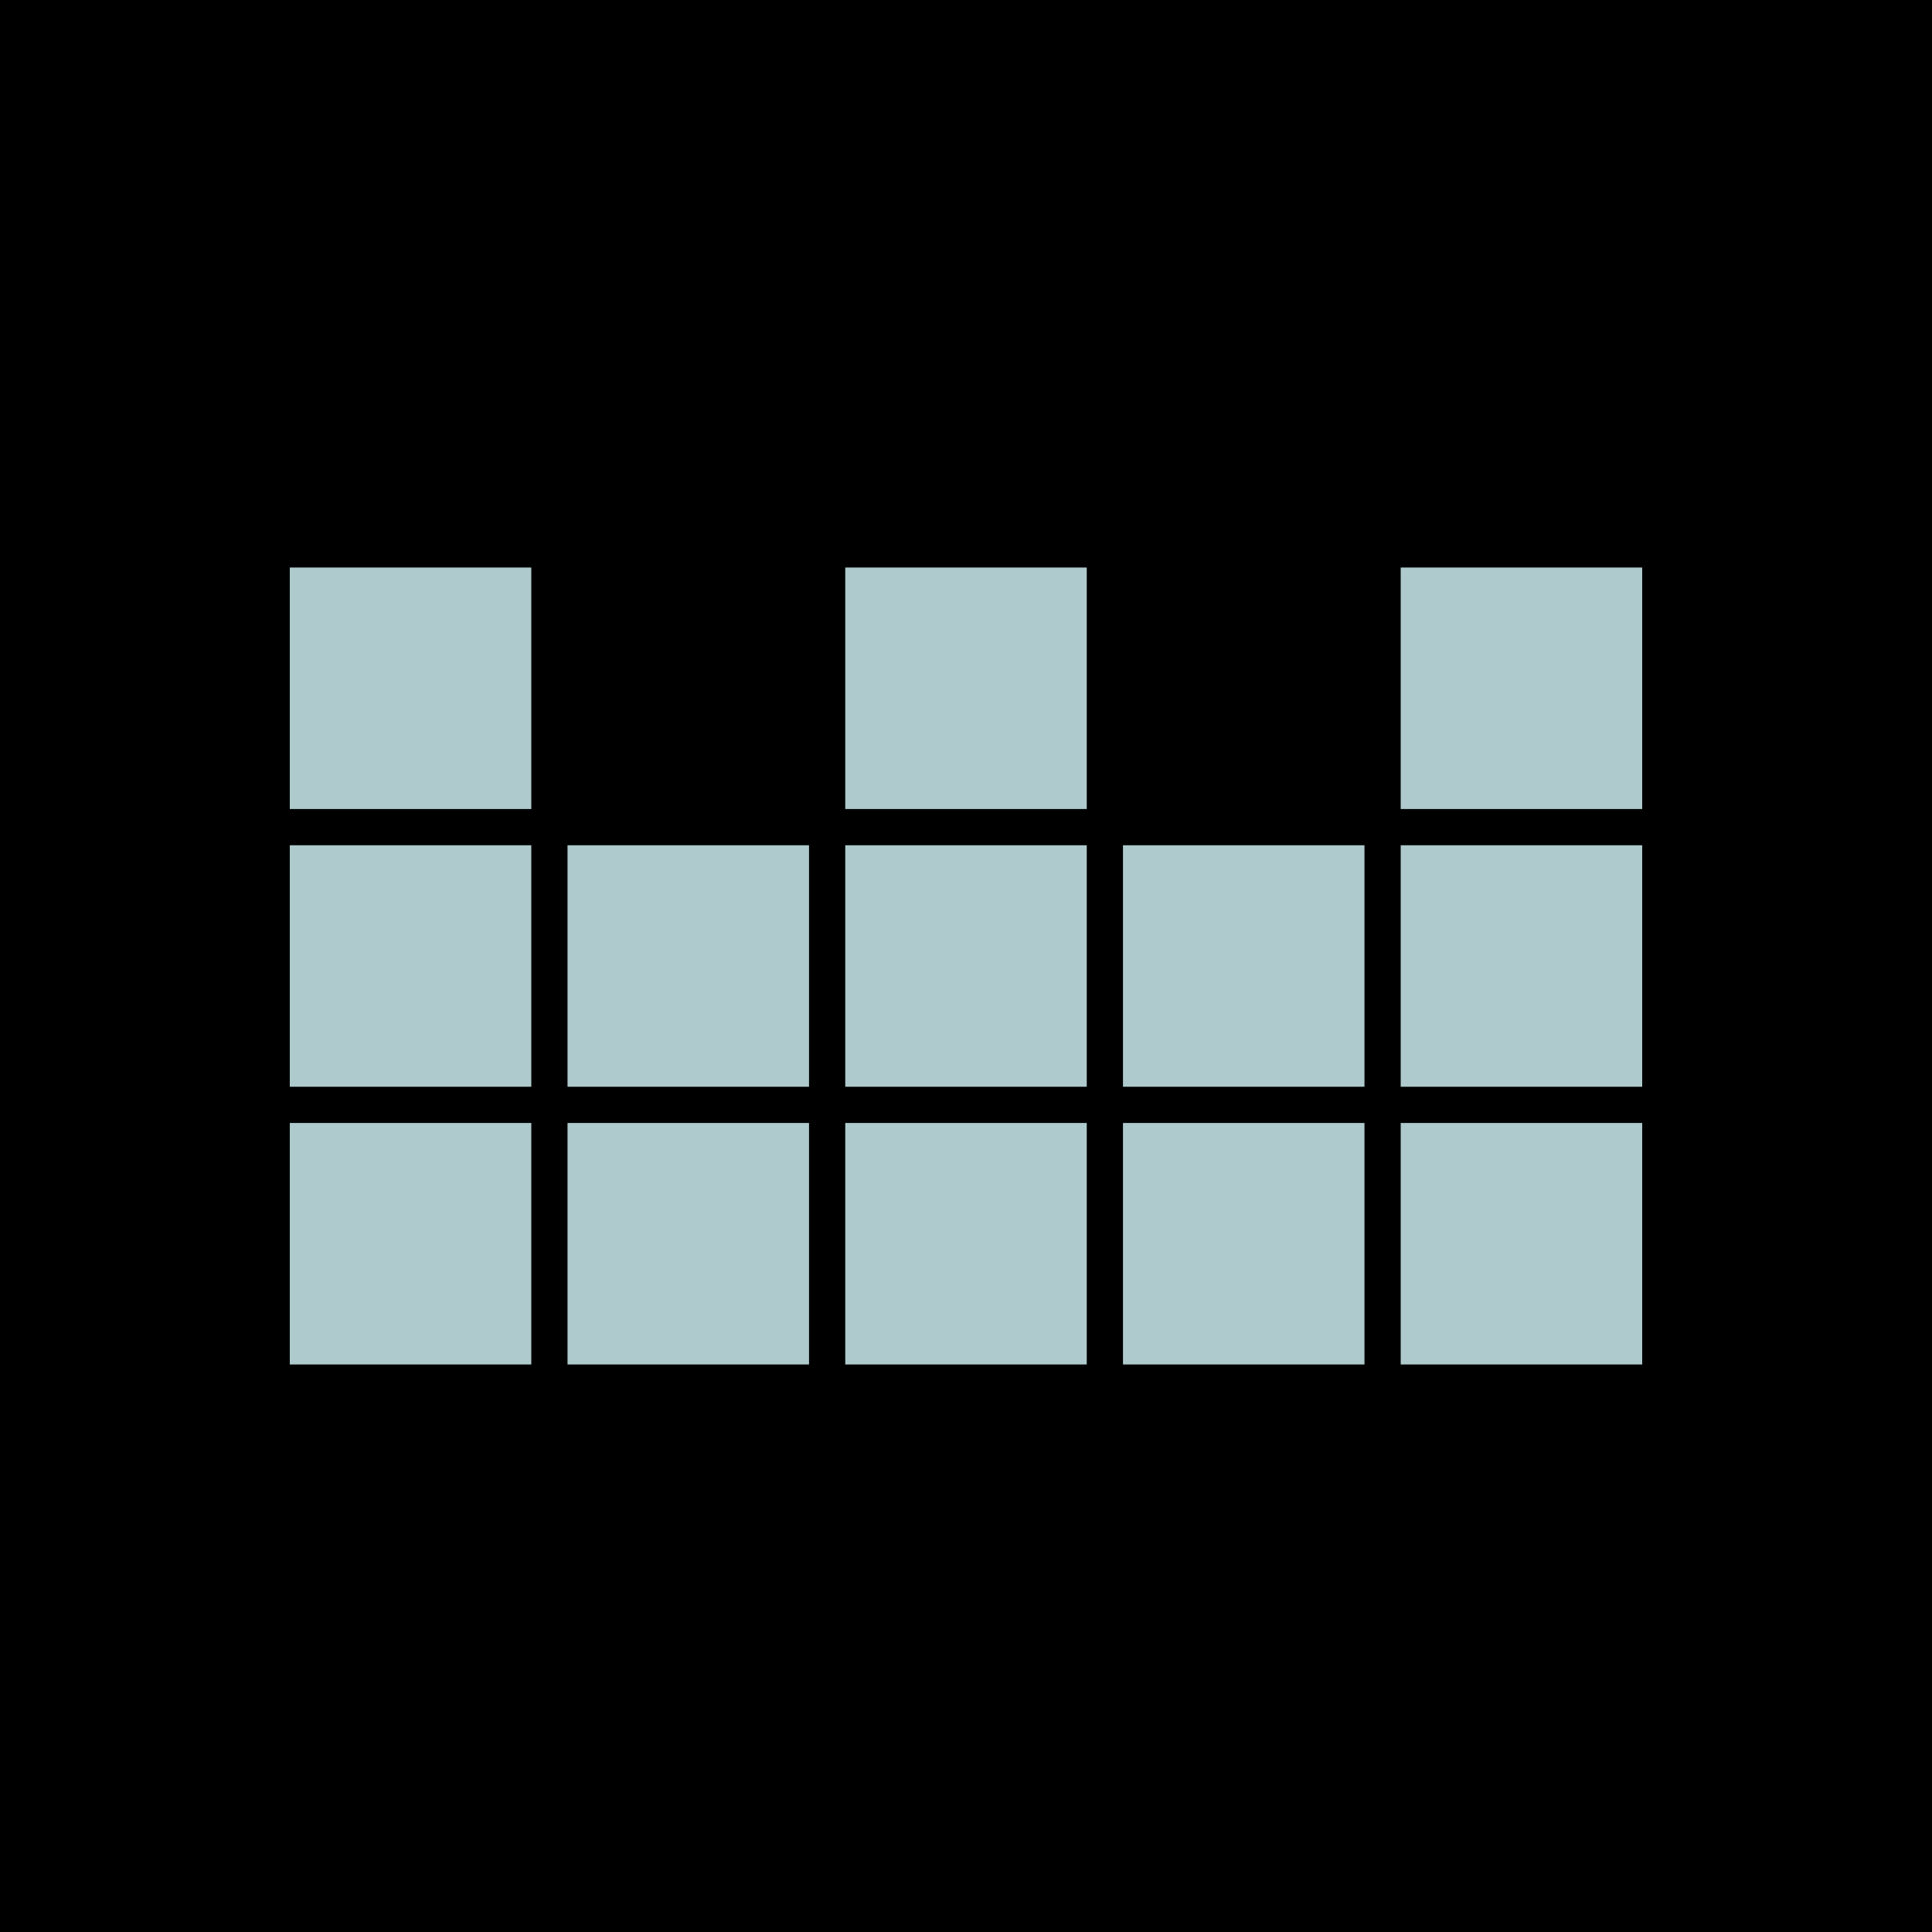
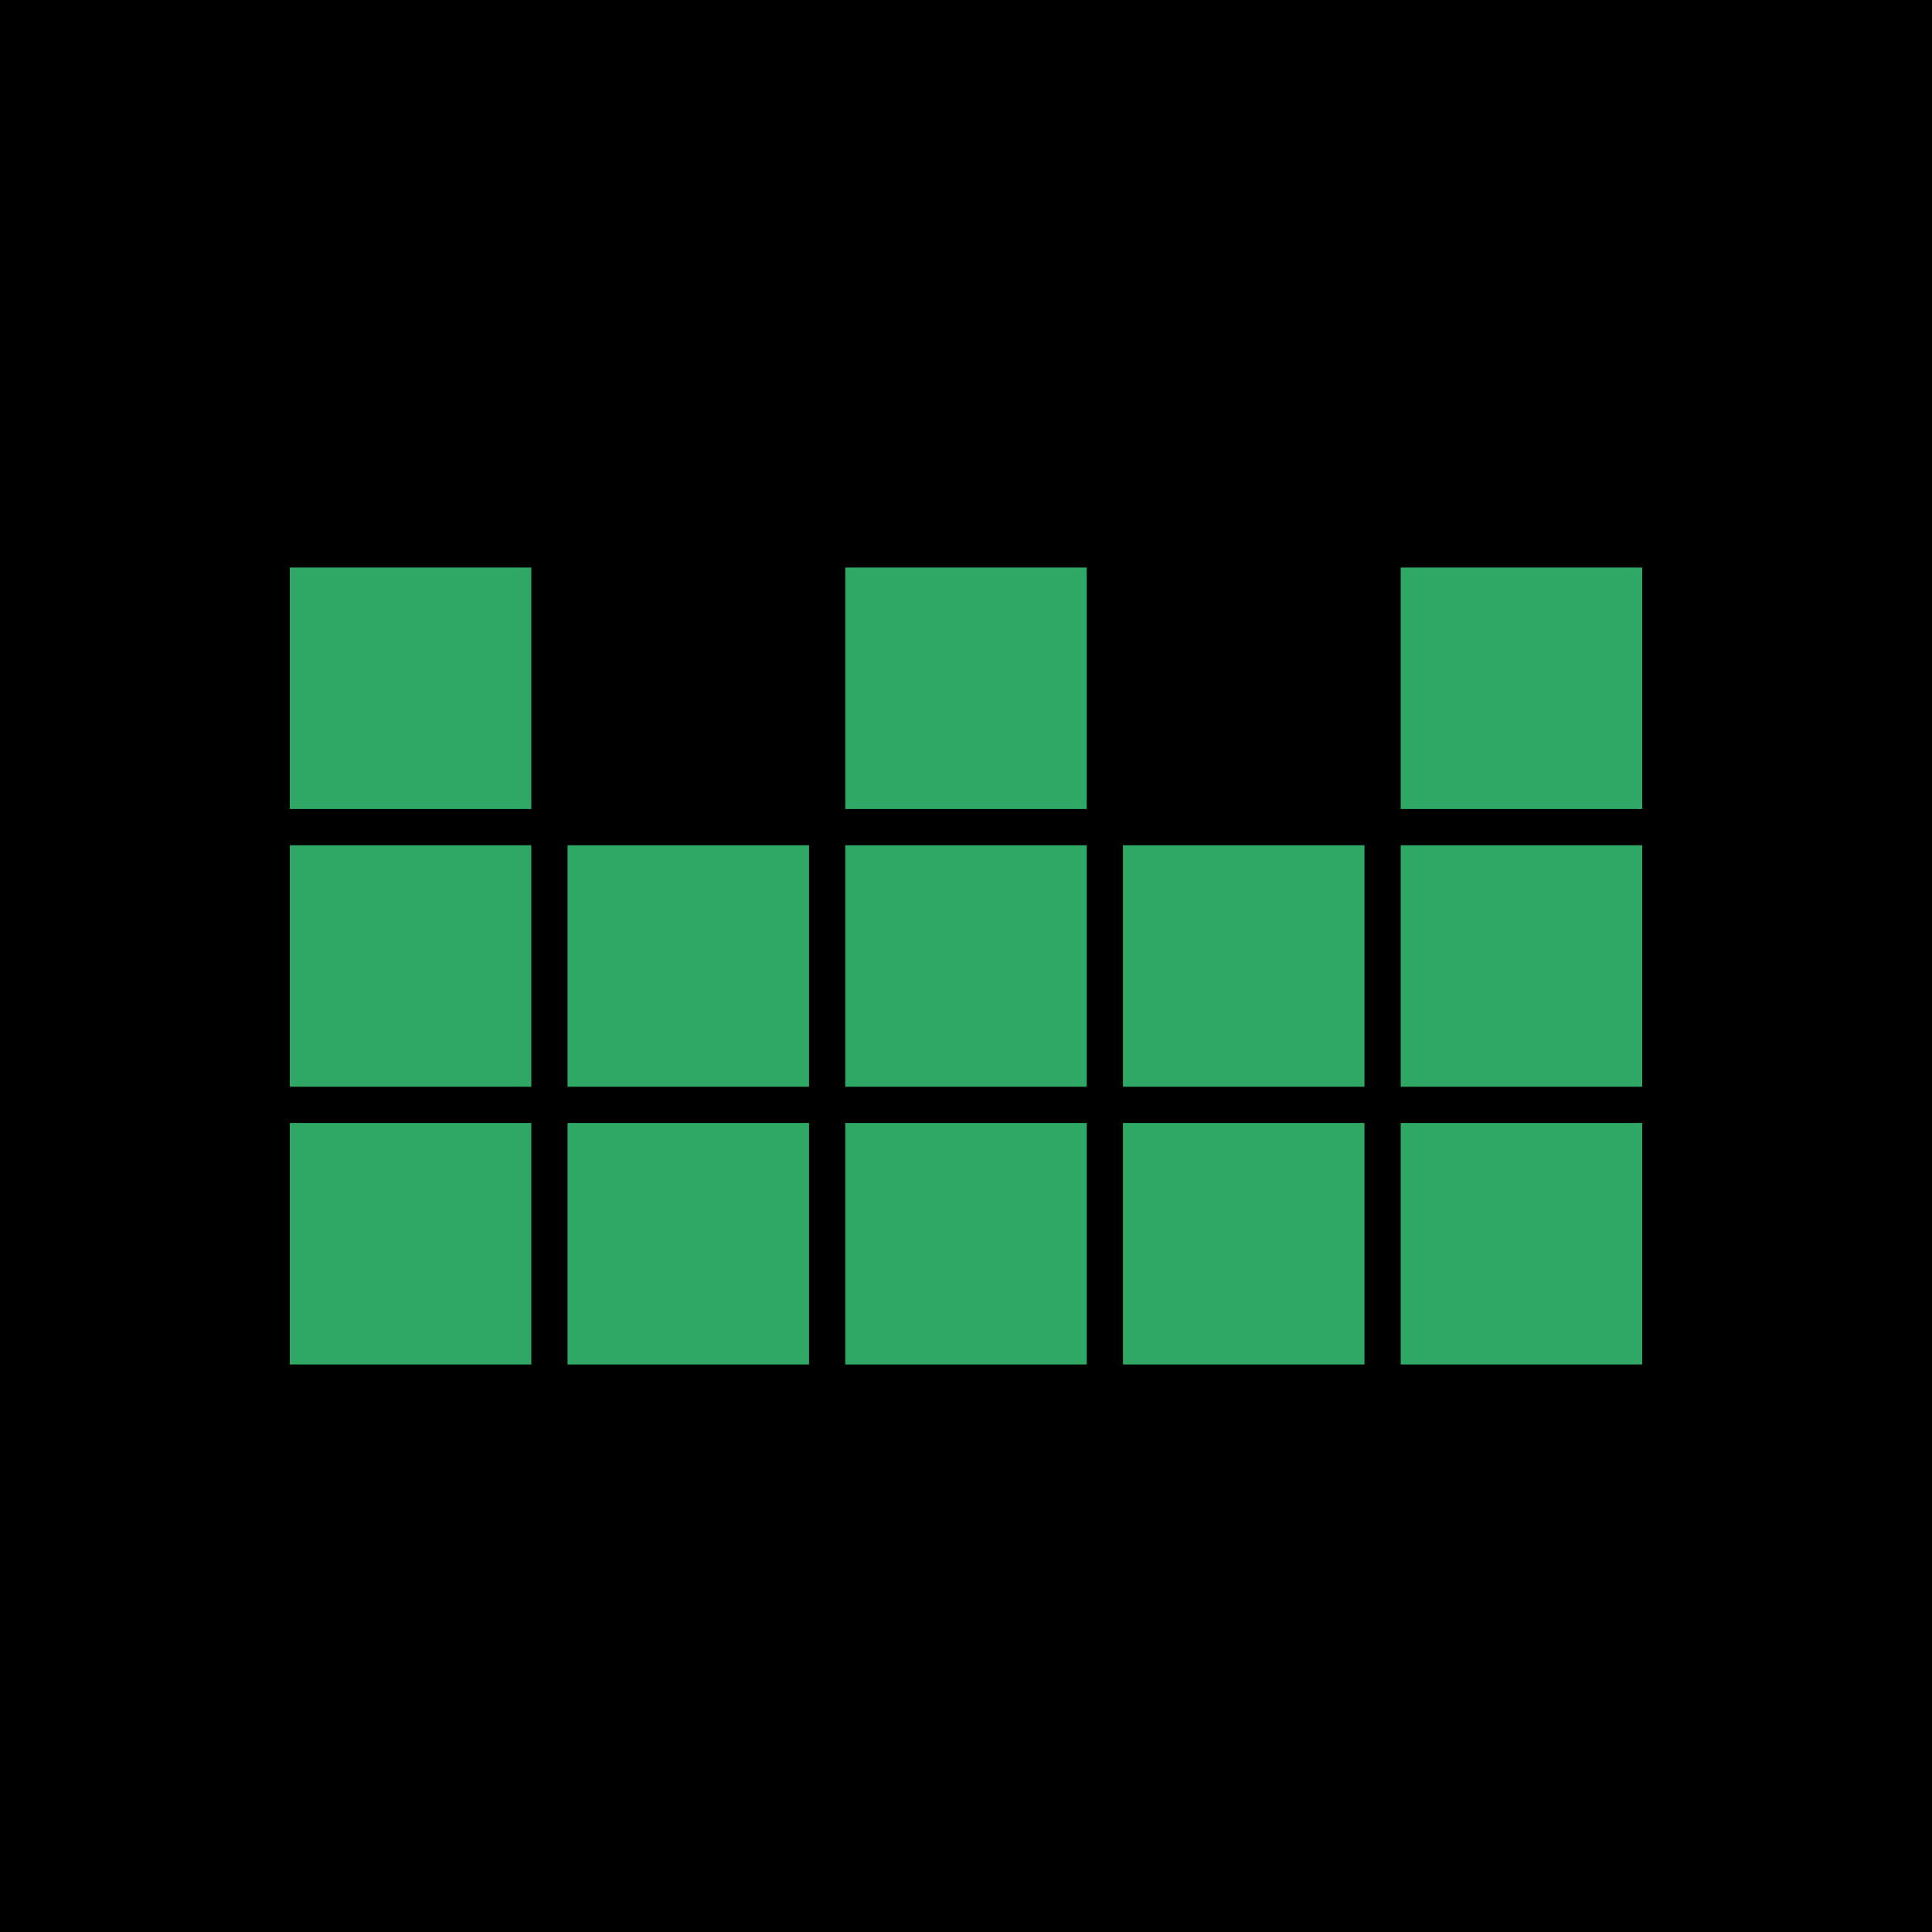
<svg xmlns="http://www.w3.org/2000/svg" viewBox="0 0 512 512">
  <rect width="512" height="512" fill="#000000" />
-   <rect x="76.8" y="150.4" width="64" height="64" fill="#AECACD" />
-   <rect x="224" y="150.4" width="64" height="64" fill="#AECACD" />
-   <rect x="371.2" y="150.4" width="64" height="64" fill="#AECACD" />
-   <rect x="76.8" y="224" width="64" height="64" fill="#AECACD" />
-   <rect x="150.4" y="224" width="64" height="64" fill="#AECACD" />
-   <rect x="224" y="224" width="64" height="64" fill="#AECACD" />
-   <rect x="297.6" y="224" width="64" height="64" fill="#AECACD" />
-   <rect x="371.2" y="224" width="64" height="64" fill="#AECACD" />
-   <rect x="76.8" y="297.6" width="64" height="64" fill="#AECACD" />
-   <rect x="150.4" y="297.6" width="64" height="64" fill="#AECACD" />
-   <rect x="224" y="297.6" width="64" height="64" fill="#AECACD" />
-   <rect x="297.6" y="297.6" width="64" height="64" fill="#AECACD" />
-   <rect x="371.2" y="297.6" width="64" height="64" fill="#AECACD" />
+   <rect x="76.8" y="150.4" width="64" height="64" fill="#2FA866" />
+   <rect x="224" y="150.4" width="64" height="64" fill="#2FA866" />
+   <rect x="371.2" y="150.4" width="64" height="64" fill="#2FA866" />
+   <rect x="76.8" y="224" width="64" height="64" fill="#2FA866" />
+   <rect x="150.4" y="224" width="64" height="64" fill="#2FA866" />
+   <rect x="224" y="224" width="64" height="64" fill="#2FA866" />
+   <rect x="297.6" y="224" width="64" height="64" fill="#2FA866" />
+   <rect x="371.2" y="224" width="64" height="64" fill="#2FA866" />
+   <rect x="76.8" y="297.6" width="64" height="64" fill="#2FA866" />
+   <rect x="150.4" y="297.6" width="64" height="64" fill="#2FA866" />
+   <rect x="224" y="297.6" width="64" height="64" fill="#2FA866" />
+   <rect x="297.6" y="297.6" width="64" height="64" fill="#2FA866" />
+   <rect x="371.2" y="297.6" width="64" height="64" fill="#2FA866" />
</svg>
